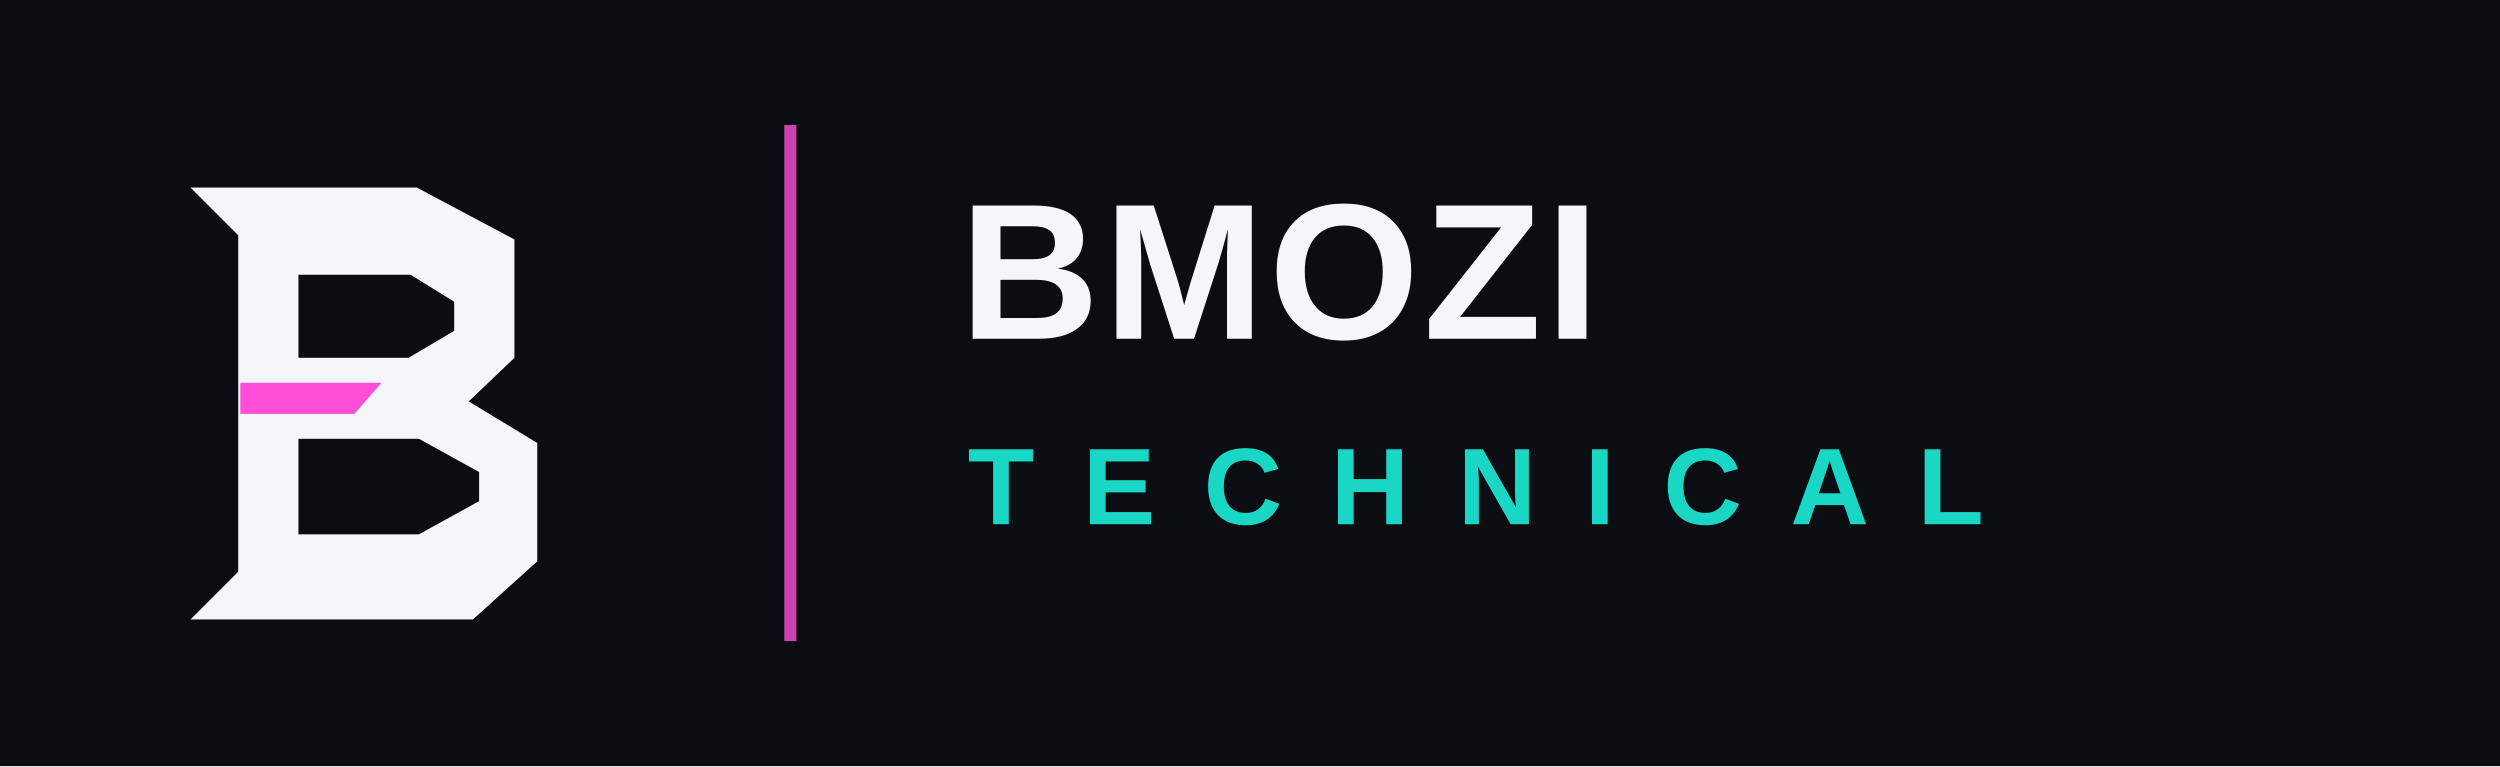
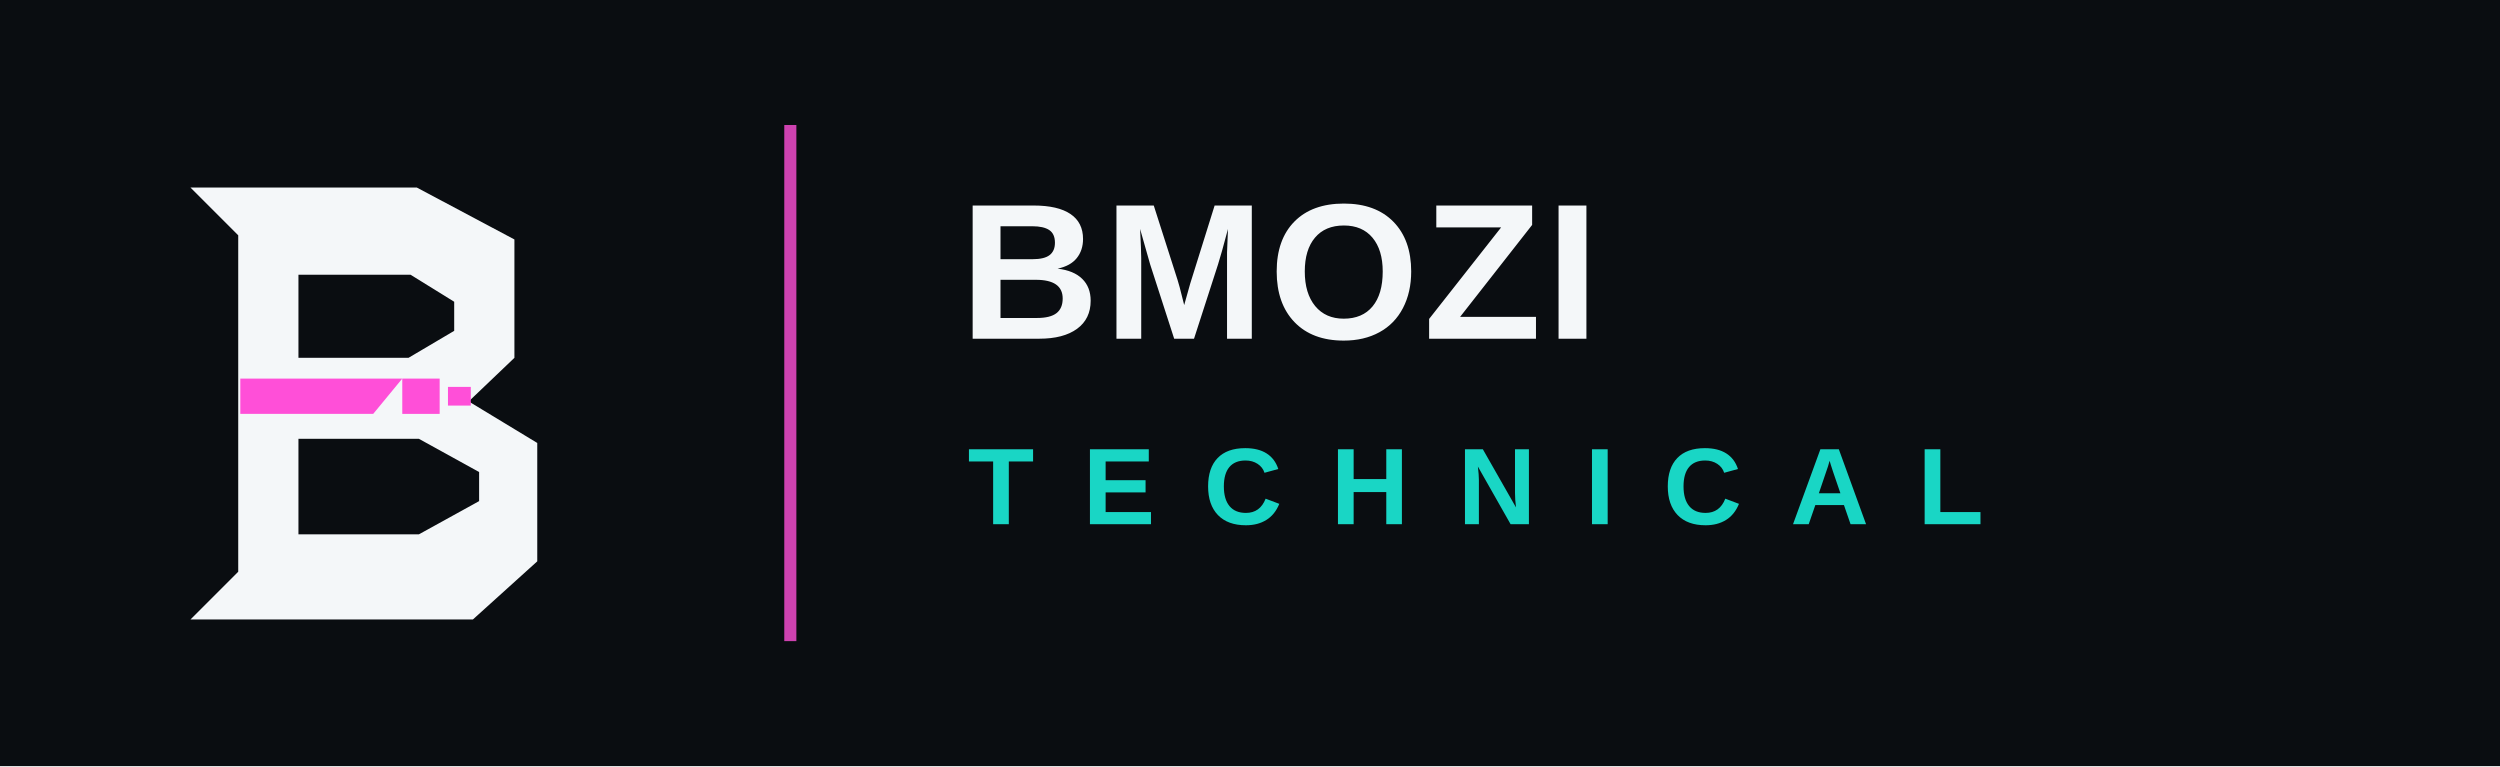
<svg xmlns="http://www.w3.org/2000/svg" viewBox="0 0 620 190" role="img" aria-labelledby="title desc">
  <rect width="620" height="190" fill="#0A0D11" />
  <g transform="translate(22 29) scale(.515)">
    <rect width="256" height="256" fill="#0A0D11" />
    <path fill="#F4F7F9" fill-rule="evenodd" d="M49 34H158L205 59V116L183 137L216 157V214L185 242H49L72 219V57L49 34ZM101 76V116H154L176 103V89L155 76H101ZM101 155V201H159L188 185V171L159 155H101Z" />
-     <path fill="#FF4FD8" d="M73 128H141L128 143H73V128Z" />
+     <path fill="#FF4FD8" d="M73 126H151L137 143H73V126Z" />
+     <rect x="151" y="126" width="18" height="17" fill="#FF4FD8" />
+     <rect x="173" y="130" width="11" height="9" fill="#FF4FD8" />
  </g>
  <line x1="196" y1="31" x2="196" y2="159" stroke="#FF4FD8" stroke-opacity=".8" stroke-width="3" />
  <text x="238" y="84" fill="#F4F7F9" font-family="Arial, Helvetica, sans-serif" font-size="48" font-weight="800" letter-spacing="1">BMOZI</text>
  <text x="240" y="130" fill="#19D6C5" font-family="Arial, Helvetica, sans-serif" font-size="27" font-weight="700" letter-spacing="12">TECHNICAL</text>
</svg>
